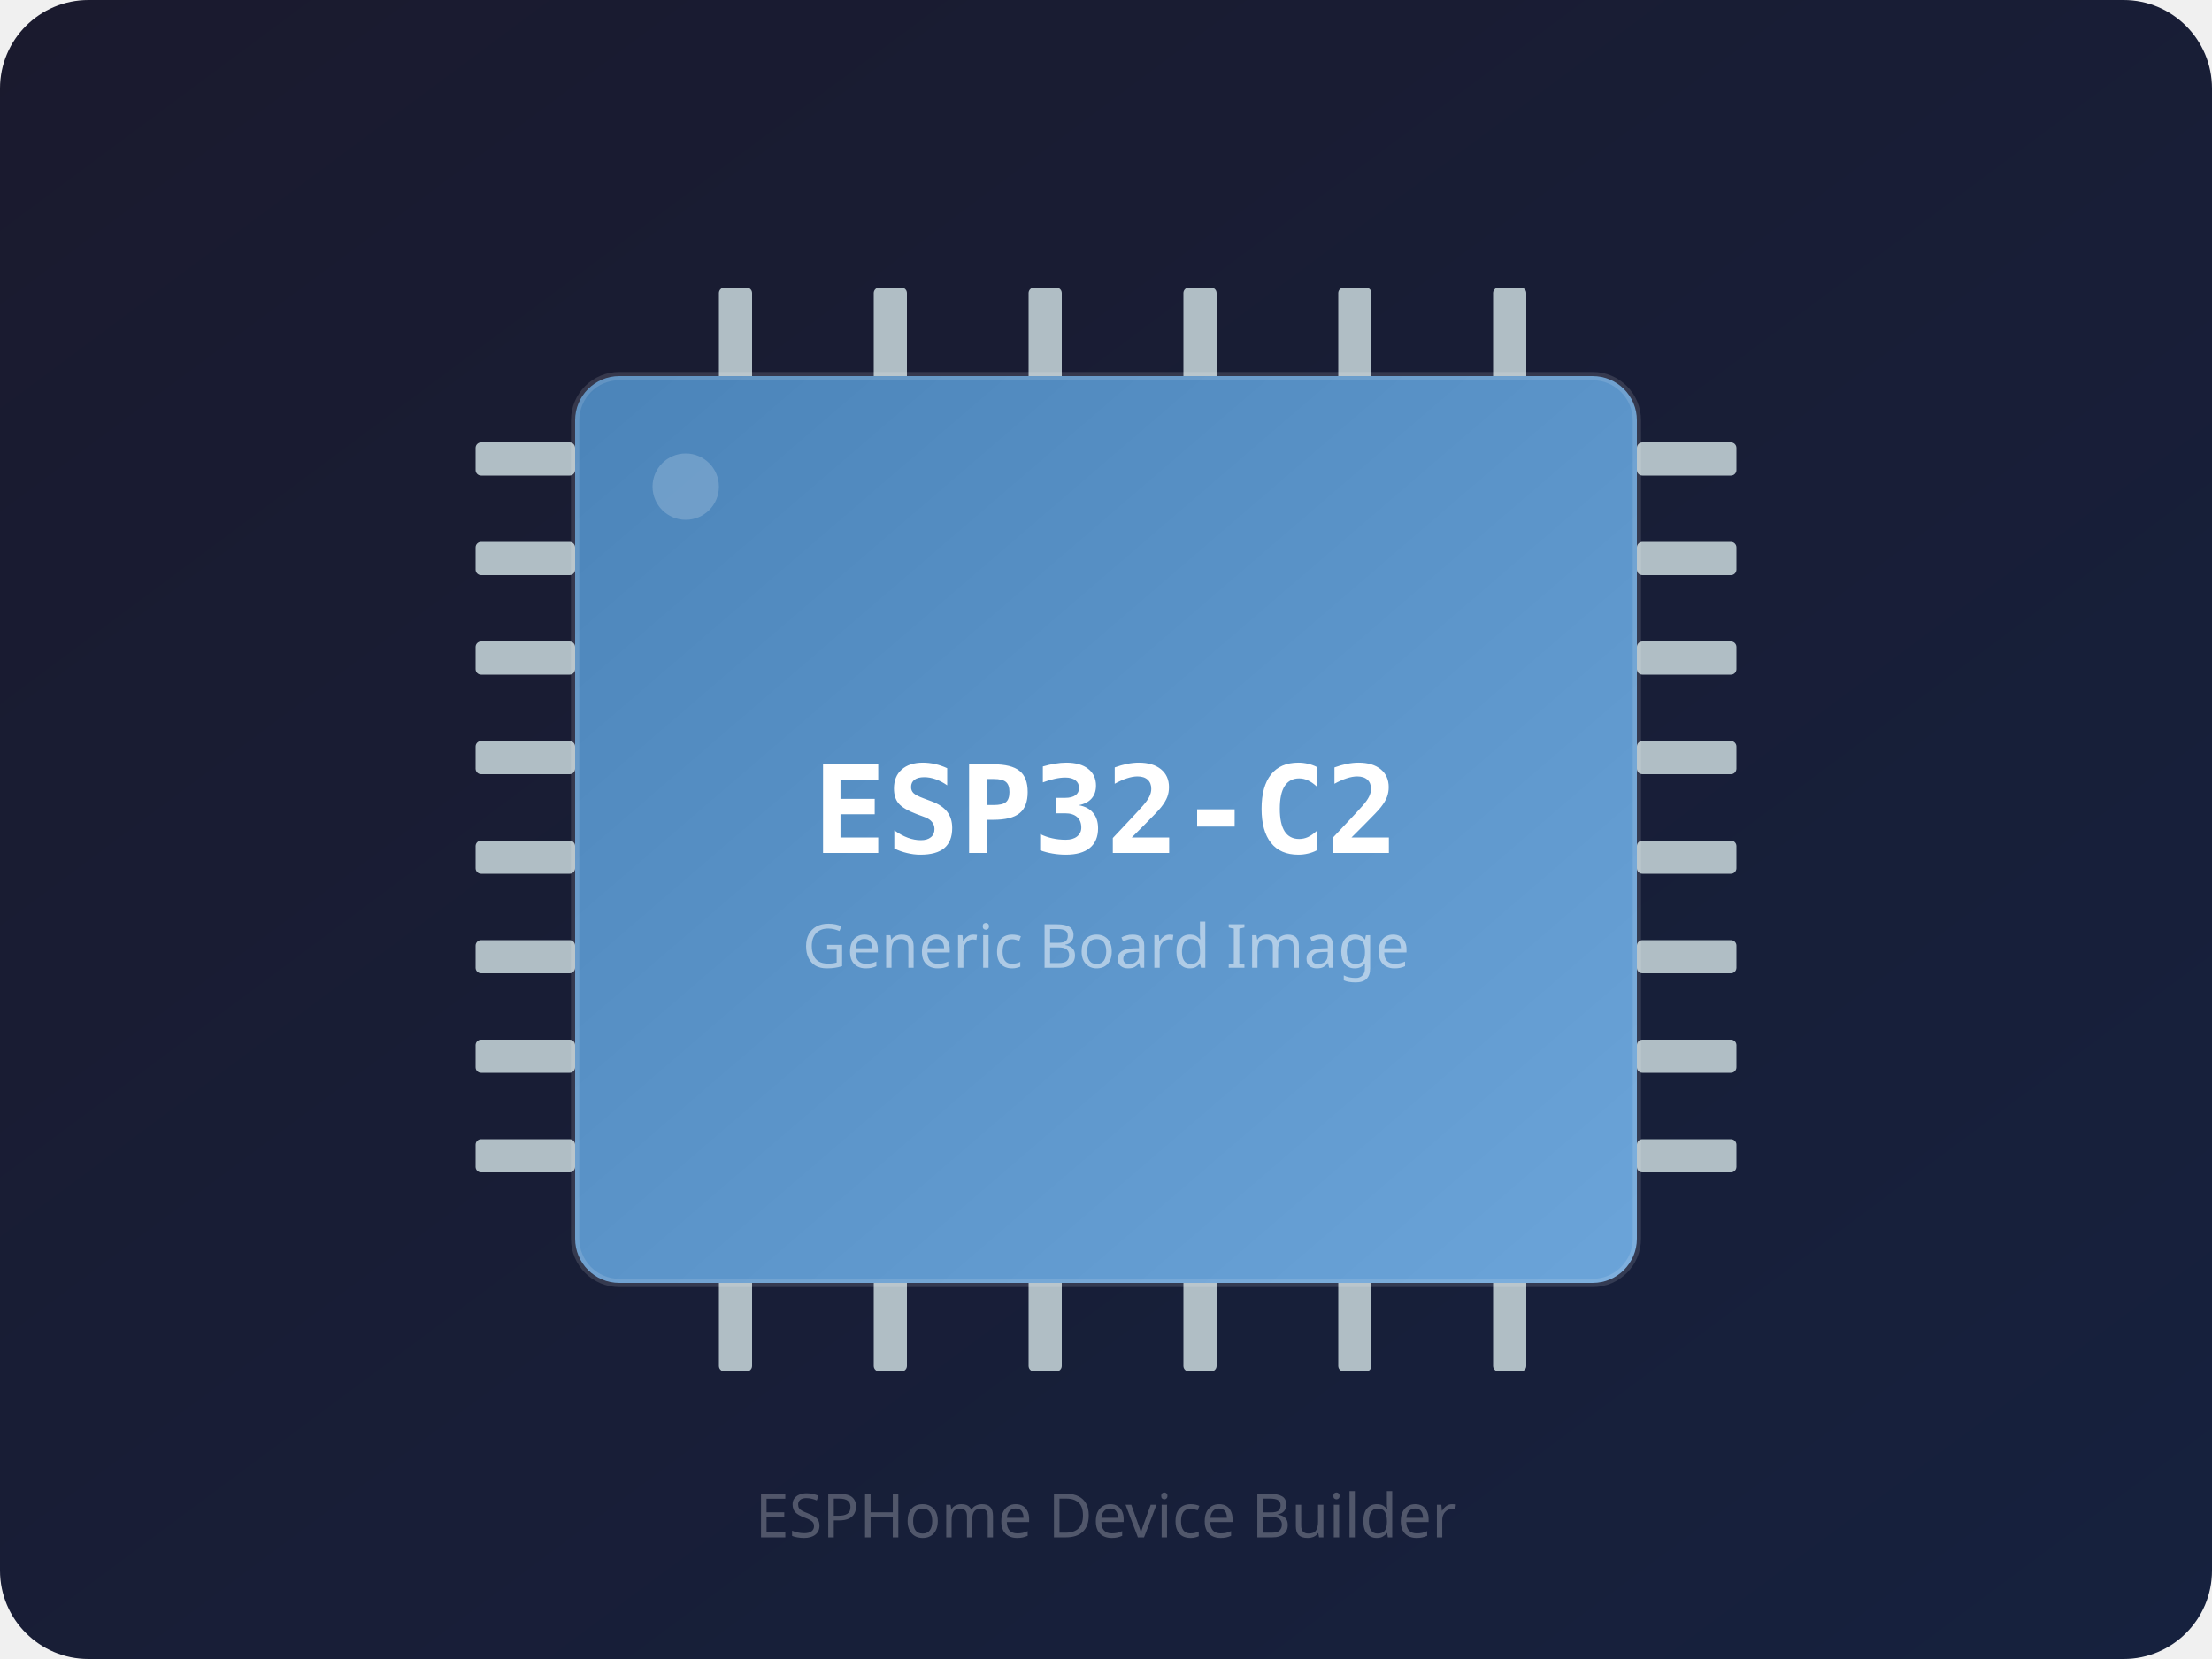
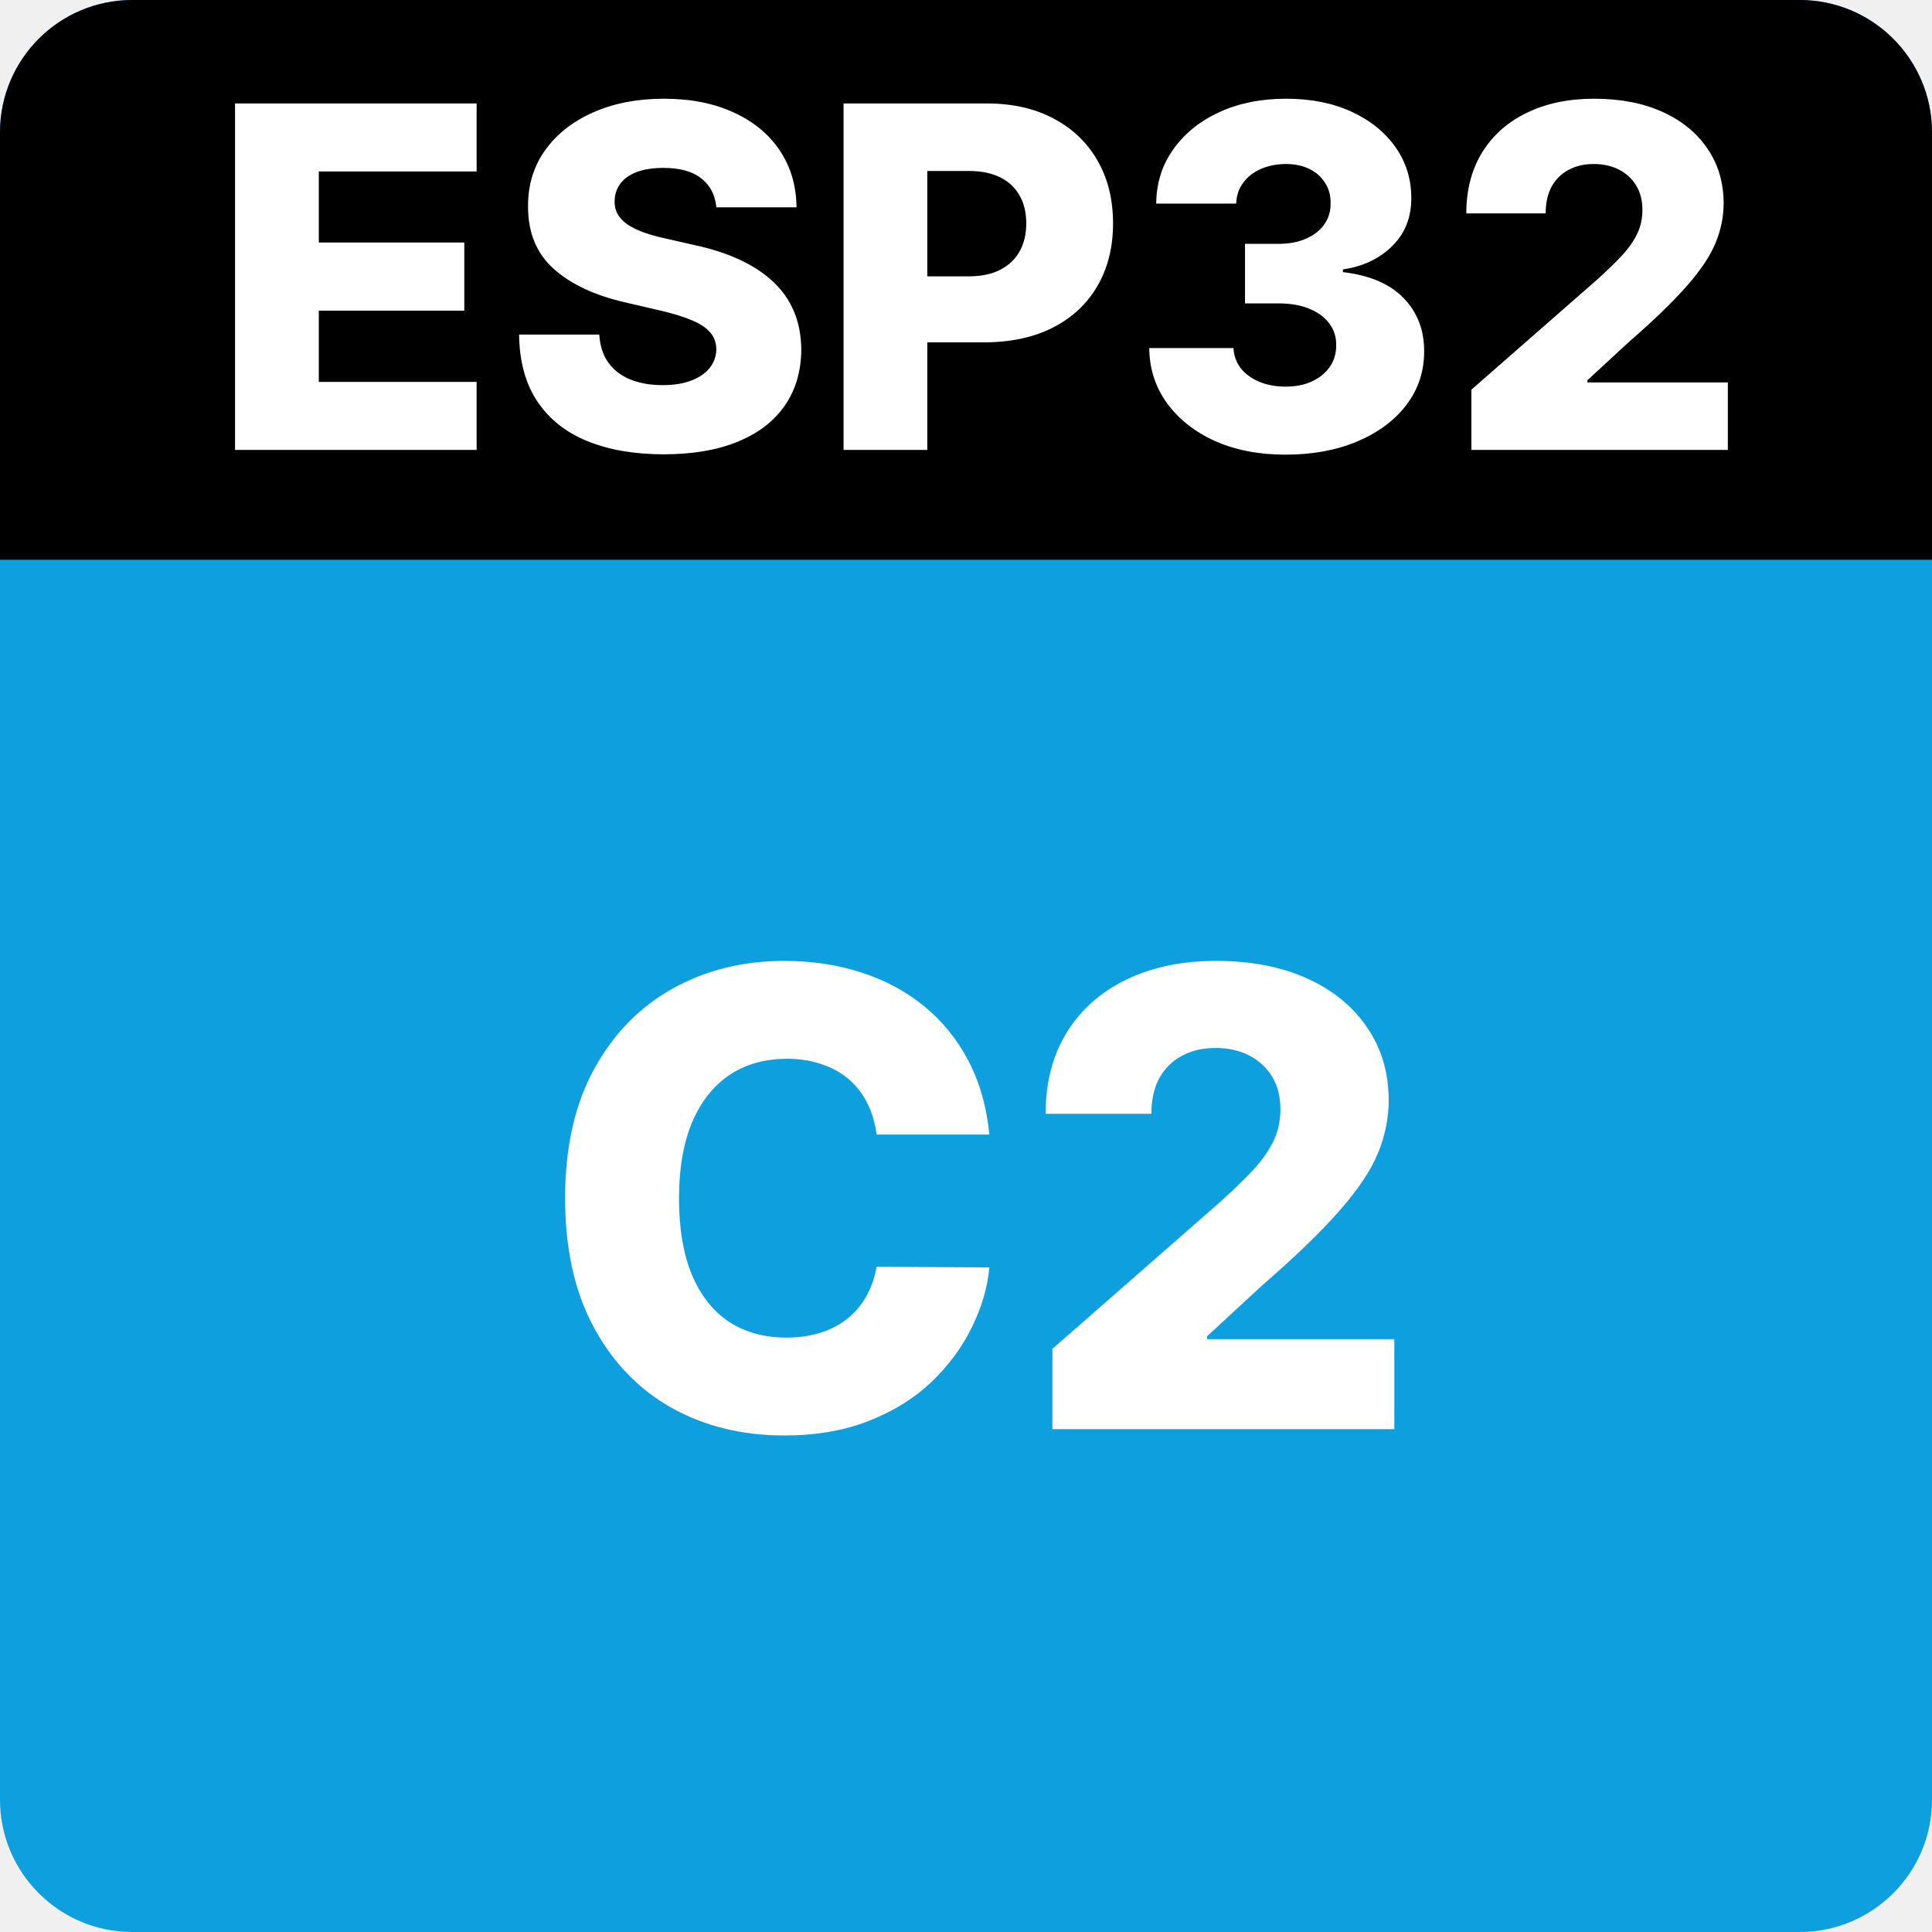
- <svg xmlns="http://www.w3.org/2000/svg" width="400" height="300" viewBox="0 0 400 300">
-   <defs>
-     <linearGradient id="bg" x1="0%" y1="0%" x2="100%" y2="100%">
-       <stop offset="0%" stop-color="#1a1a2e" />
-       <stop offset="100%" stop-color="#16213e" />
-     </linearGradient>
-     <linearGradient id="chip" x1="0%" y1="0%" x2="100%" y2="100%">
-       <stop offset="0%" stop-color="#4B84B9" />
-       <stop offset="100%" stop-color="#6BA4D9" />
-     </linearGradient>
-   </defs>
-   <rect width="400" height="300" rx="16" fill="url(#bg)" />
-   <rect x="86" y="80" width="18" height="6" rx="1" fill="#B0BEC5" />
-   <rect x="86" y="98" width="18" height="6" rx="1" fill="#B0BEC5" />
-   <rect x="86" y="116" width="18" height="6" rx="1" fill="#B0BEC5" />
-   <rect x="86" y="134" width="18" height="6" rx="1" fill="#B0BEC5" />
-   <rect x="86" y="152" width="18" height="6" rx="1" fill="#B0BEC5" />
-   <rect x="86" y="170" width="18" height="6" rx="1" fill="#B0BEC5" />
-   <rect x="86" y="188" width="18" height="6" rx="1" fill="#B0BEC5" />
-   <rect x="86" y="206" width="18" height="6" rx="1" fill="#B0BEC5" />
-   <rect x="296" y="80" width="18" height="6" rx="1" fill="#B0BEC5" />
-   <rect x="296" y="98" width="18" height="6" rx="1" fill="#B0BEC5" />
-   <rect x="296" y="116" width="18" height="6" rx="1" fill="#B0BEC5" />
-   <rect x="296" y="134" width="18" height="6" rx="1" fill="#B0BEC5" />
-   <rect x="296" y="152" width="18" height="6" rx="1" fill="#B0BEC5" />
-   <rect x="296" y="170" width="18" height="6" rx="1" fill="#B0BEC5" />
-   <rect x="296" y="188" width="18" height="6" rx="1" fill="#B0BEC5" />
-   <rect x="296" y="206" width="18" height="6" rx="1" fill="#B0BEC5" />
-   <rect x="130" y="52" width="6" height="18" rx="1" fill="#B0BEC5" />
-   <rect x="158" y="52" width="6" height="18" rx="1" fill="#B0BEC5" />
-   <rect x="186" y="52" width="6" height="18" rx="1" fill="#B0BEC5" />
-   <rect x="214" y="52" width="6" height="18" rx="1" fill="#B0BEC5" />
-   <rect x="242" y="52" width="6" height="18" rx="1" fill="#B0BEC5" />
-   <rect x="270" y="52" width="6" height="18" rx="1" fill="#B0BEC5" />
-   <rect x="130" y="230" width="6" height="18" rx="1" fill="#B0BEC5" />
-   <rect x="158" y="230" width="6" height="18" rx="1" fill="#B0BEC5" />
-   <rect x="186" y="230" width="6" height="18" rx="1" fill="#B0BEC5" />
-   <rect x="214" y="230" width="6" height="18" rx="1" fill="#B0BEC5" />
-   <rect x="242" y="230" width="6" height="18" rx="1" fill="#B0BEC5" />
-   <rect x="270" y="230" width="6" height="18" rx="1" fill="#B0BEC5" />
-   <rect x="104" y="68" width="192" height="164" rx="8" fill="url(#chip)" stroke="#ffffff20" stroke-width="1.5" />
-   <circle cx="124" cy="88" r="6" fill="#ffffff30" />
-   <text x="200" y="148" text-anchor="middle" dominant-baseline="middle" fill="white" font-family="ui-monospace, SFMono-Regular, Menlo, monospace" font-size="22" font-weight="bold">ESP32-C2</text>
-   <text x="200" y="175" text-anchor="middle" fill="#ffffff80" font-family="ui-sans-serif, system-ui, sans-serif" font-size="11">Generic Board Image</text>
-   <text x="200" y="278" text-anchor="middle" fill="#ffffff40" font-family="ui-sans-serif, system-ui, sans-serif" font-size="11">ESPHome Device Builder</text>
+ <svg xmlns="http://www.w3.org/2000/svg" width="73" height="73" viewBox="0 0 73 73" fill="none">
+   <rect width="73" height="73" rx="5" fill="#0EA0DE" />
+   <path d="M0 5C0 2.239 2.239 0 5 0H68C70.761 0 73 2.239 73 5V21.15H0V5Z" fill="black" />
+   <path d="M37.383 42.869H33.122C33.065 42.432 32.949 42.037 32.773 41.685C32.597 41.332 32.364 41.031 32.074 40.781C31.784 40.531 31.44 40.341 31.043 40.21C30.651 40.074 30.216 40.006 29.739 40.006C28.892 40.006 28.162 40.213 27.548 40.628C26.94 41.043 26.472 41.642 26.142 42.426C25.818 43.21 25.656 44.159 25.656 45.273C25.656 46.432 25.821 47.403 26.151 48.188C26.486 48.966 26.954 49.554 27.557 49.952C28.165 50.344 28.884 50.54 29.713 50.54C30.179 50.54 30.602 50.48 30.983 50.361C31.369 50.242 31.707 50.068 31.997 49.841C32.293 49.608 32.534 49.327 32.722 48.997C32.915 48.662 33.048 48.284 33.122 47.864L37.383 47.889C37.31 48.662 37.085 49.423 36.71 50.173C36.341 50.923 35.832 51.608 35.185 52.227C34.537 52.841 33.747 53.33 32.815 53.693C31.889 54.057 30.827 54.239 29.628 54.239C28.048 54.239 26.634 53.892 25.384 53.199C24.139 52.5 23.156 51.483 22.435 50.148C21.713 48.812 21.352 47.188 21.352 45.273C21.352 43.352 21.719 41.724 22.452 40.389C23.185 39.054 24.176 38.04 25.426 37.347C26.676 36.653 28.077 36.307 29.628 36.307C30.685 36.307 31.662 36.455 32.56 36.75C33.457 37.04 34.247 37.466 34.929 38.028C35.611 38.585 36.165 39.27 36.591 40.082C37.017 40.895 37.281 41.824 37.383 42.869ZM39.764 54V50.966L46.13 45.392C46.607 44.96 47.014 44.565 47.349 44.207C47.684 43.844 47.94 43.48 48.116 43.117C48.292 42.747 48.38 42.347 48.38 41.915C48.38 41.432 48.275 41.02 48.065 40.679C47.854 40.332 47.565 40.065 47.195 39.878C46.826 39.69 46.403 39.597 45.925 39.597C45.443 39.597 45.019 39.696 44.656 39.895C44.292 40.088 44.008 40.369 43.803 40.739C43.604 41.108 43.505 41.557 43.505 42.085H39.508C39.508 40.898 39.775 39.872 40.309 39.008C40.843 38.145 41.593 37.48 42.559 37.014C43.531 36.543 44.658 36.307 45.943 36.307C47.266 36.307 48.417 36.528 49.394 36.972C50.371 37.415 51.127 38.034 51.661 38.83C52.201 39.619 52.471 40.537 52.471 41.582C52.471 42.247 52.337 42.906 52.07 43.56C51.803 44.213 51.323 44.935 50.63 45.724C49.943 46.514 48.965 47.46 47.698 48.562L45.61 50.489V50.599H52.684V54H39.764Z" fill="white" />
+   <path d="M8.881 17V3.909H18.009V6.479H12.046V9.163H17.543V11.739H12.046V14.43H18.009V17H8.881ZM27.067 7.834C27.024 7.365 26.834 7.001 26.498 6.741C26.166 6.477 25.69 6.344 25.072 6.344C24.663 6.344 24.322 6.398 24.05 6.504C23.777 6.611 23.572 6.758 23.436 6.945C23.3 7.129 23.229 7.339 23.225 7.578C23.217 7.774 23.255 7.947 23.34 8.096C23.43 8.245 23.558 8.377 23.724 8.492C23.894 8.603 24.099 8.701 24.337 8.786C24.576 8.871 24.845 8.946 25.143 9.01L26.268 9.266C26.916 9.406 27.486 9.594 27.981 9.828C28.479 10.062 28.897 10.342 29.234 10.665C29.575 10.989 29.832 11.362 30.007 11.784C30.182 12.206 30.271 12.679 30.276 13.203C30.271 14.03 30.062 14.739 29.649 15.332C29.236 15.924 28.641 16.378 27.866 16.693C27.095 17.009 26.163 17.166 25.072 17.166C23.977 17.166 23.023 17.002 22.209 16.674C21.395 16.346 20.762 15.847 20.31 15.178C19.859 14.509 19.626 13.663 19.614 12.641H22.643C22.669 13.062 22.782 13.414 22.982 13.695C23.183 13.977 23.457 14.19 23.807 14.335C24.16 14.479 24.57 14.552 25.034 14.552C25.46 14.552 25.822 14.494 26.121 14.379C26.423 14.264 26.655 14.104 26.817 13.9C26.979 13.695 27.062 13.461 27.067 13.197C27.062 12.95 26.986 12.739 26.837 12.564C26.688 12.385 26.457 12.232 26.146 12.104C25.84 11.972 25.447 11.85 24.97 11.739L23.602 11.42C22.469 11.16 21.576 10.74 20.924 10.161C20.272 9.577 19.948 8.788 19.952 7.795C19.948 6.986 20.166 6.276 20.604 5.667C21.043 5.058 21.651 4.582 22.426 4.241C23.202 3.901 24.086 3.73 25.079 3.73C26.093 3.73 26.973 3.903 27.719 4.248C28.469 4.589 29.05 5.068 29.464 5.686C29.877 6.304 30.088 7.02 30.097 7.834H27.067ZM31.874 17V3.909H37.281C38.261 3.909 39.107 4.101 39.819 4.484C40.535 4.864 41.087 5.394 41.474 6.076C41.862 6.754 42.056 7.542 42.056 8.441C42.056 9.344 41.858 10.135 41.462 10.812C41.07 11.486 40.509 12.008 39.781 12.379C39.052 12.749 38.187 12.935 37.185 12.935H33.849V10.442H36.597C37.075 10.442 37.473 10.359 37.793 10.193C38.117 10.026 38.361 9.794 38.528 9.496C38.694 9.193 38.777 8.842 38.777 8.441C38.777 8.036 38.694 7.687 38.528 7.393C38.361 7.094 38.117 6.864 37.793 6.702C37.469 6.54 37.07 6.46 36.597 6.46H35.038V17H31.874ZM48.57 17.179C47.572 17.179 46.688 17.009 45.917 16.668C45.15 16.322 44.545 15.847 44.102 15.242C43.658 14.637 43.432 13.94 43.424 13.152H46.607C46.62 13.438 46.712 13.691 46.882 13.913C47.053 14.13 47.285 14.3 47.579 14.424C47.873 14.548 48.207 14.609 48.582 14.609C48.957 14.609 49.288 14.543 49.573 14.411C49.863 14.275 50.089 14.089 50.251 13.855C50.413 13.617 50.492 13.344 50.487 13.037C50.492 12.73 50.404 12.457 50.225 12.219C50.046 11.98 49.793 11.795 49.465 11.663C49.141 11.53 48.757 11.464 48.314 11.464H47.042V9.214H48.314C48.702 9.214 49.043 9.151 49.337 9.023C49.635 8.895 49.867 8.716 50.033 8.486C50.2 8.251 50.281 7.983 50.276 7.68C50.281 7.386 50.21 7.129 50.065 6.907C49.925 6.681 49.727 6.506 49.471 6.383C49.219 6.259 48.928 6.197 48.595 6.197C48.246 6.197 47.928 6.259 47.643 6.383C47.361 6.506 47.138 6.681 46.972 6.907C46.805 7.133 46.718 7.395 46.709 7.693H43.686C43.695 6.913 43.912 6.227 44.338 5.635C44.764 5.038 45.344 4.572 46.077 4.235C46.814 3.898 47.653 3.73 48.595 3.73C49.533 3.73 50.357 3.894 51.069 4.222C51.781 4.55 52.334 4.998 52.731 5.565C53.127 6.127 53.325 6.764 53.325 7.476C53.33 8.213 53.089 8.82 52.603 9.298C52.121 9.775 51.501 10.069 50.743 10.18V10.282C51.757 10.401 52.522 10.729 53.038 11.266C53.557 11.803 53.815 12.474 53.811 13.28C53.811 14.038 53.587 14.712 53.14 15.3C52.697 15.883 52.079 16.344 51.286 16.68C50.498 17.013 49.592 17.179 48.57 17.179ZM55.596 17V14.724L60.371 10.544C60.729 10.22 61.034 9.924 61.285 9.656C61.536 9.383 61.728 9.11 61.86 8.837C61.992 8.56 62.058 8.26 62.058 7.936C62.058 7.574 61.98 7.265 61.822 7.009C61.664 6.749 61.447 6.549 61.17 6.408C60.893 6.268 60.575 6.197 60.218 6.197C59.855 6.197 59.538 6.272 59.265 6.421C58.992 6.566 58.779 6.777 58.626 7.054C58.477 7.331 58.402 7.668 58.402 8.064H55.404C55.404 7.173 55.605 6.404 56.005 5.756C56.406 5.109 56.968 4.61 57.693 4.261C58.421 3.907 59.267 3.73 60.23 3.73C61.223 3.73 62.086 3.896 62.819 4.229C63.552 4.561 64.119 5.026 64.519 5.622C64.924 6.214 65.127 6.903 65.127 7.687C65.127 8.185 65.026 8.68 64.826 9.17C64.626 9.66 64.266 10.201 63.746 10.793C63.23 11.386 62.497 12.095 61.547 12.922L59.981 14.367V14.45H65.286V17H55.596Z" fill="white" />
</svg>
